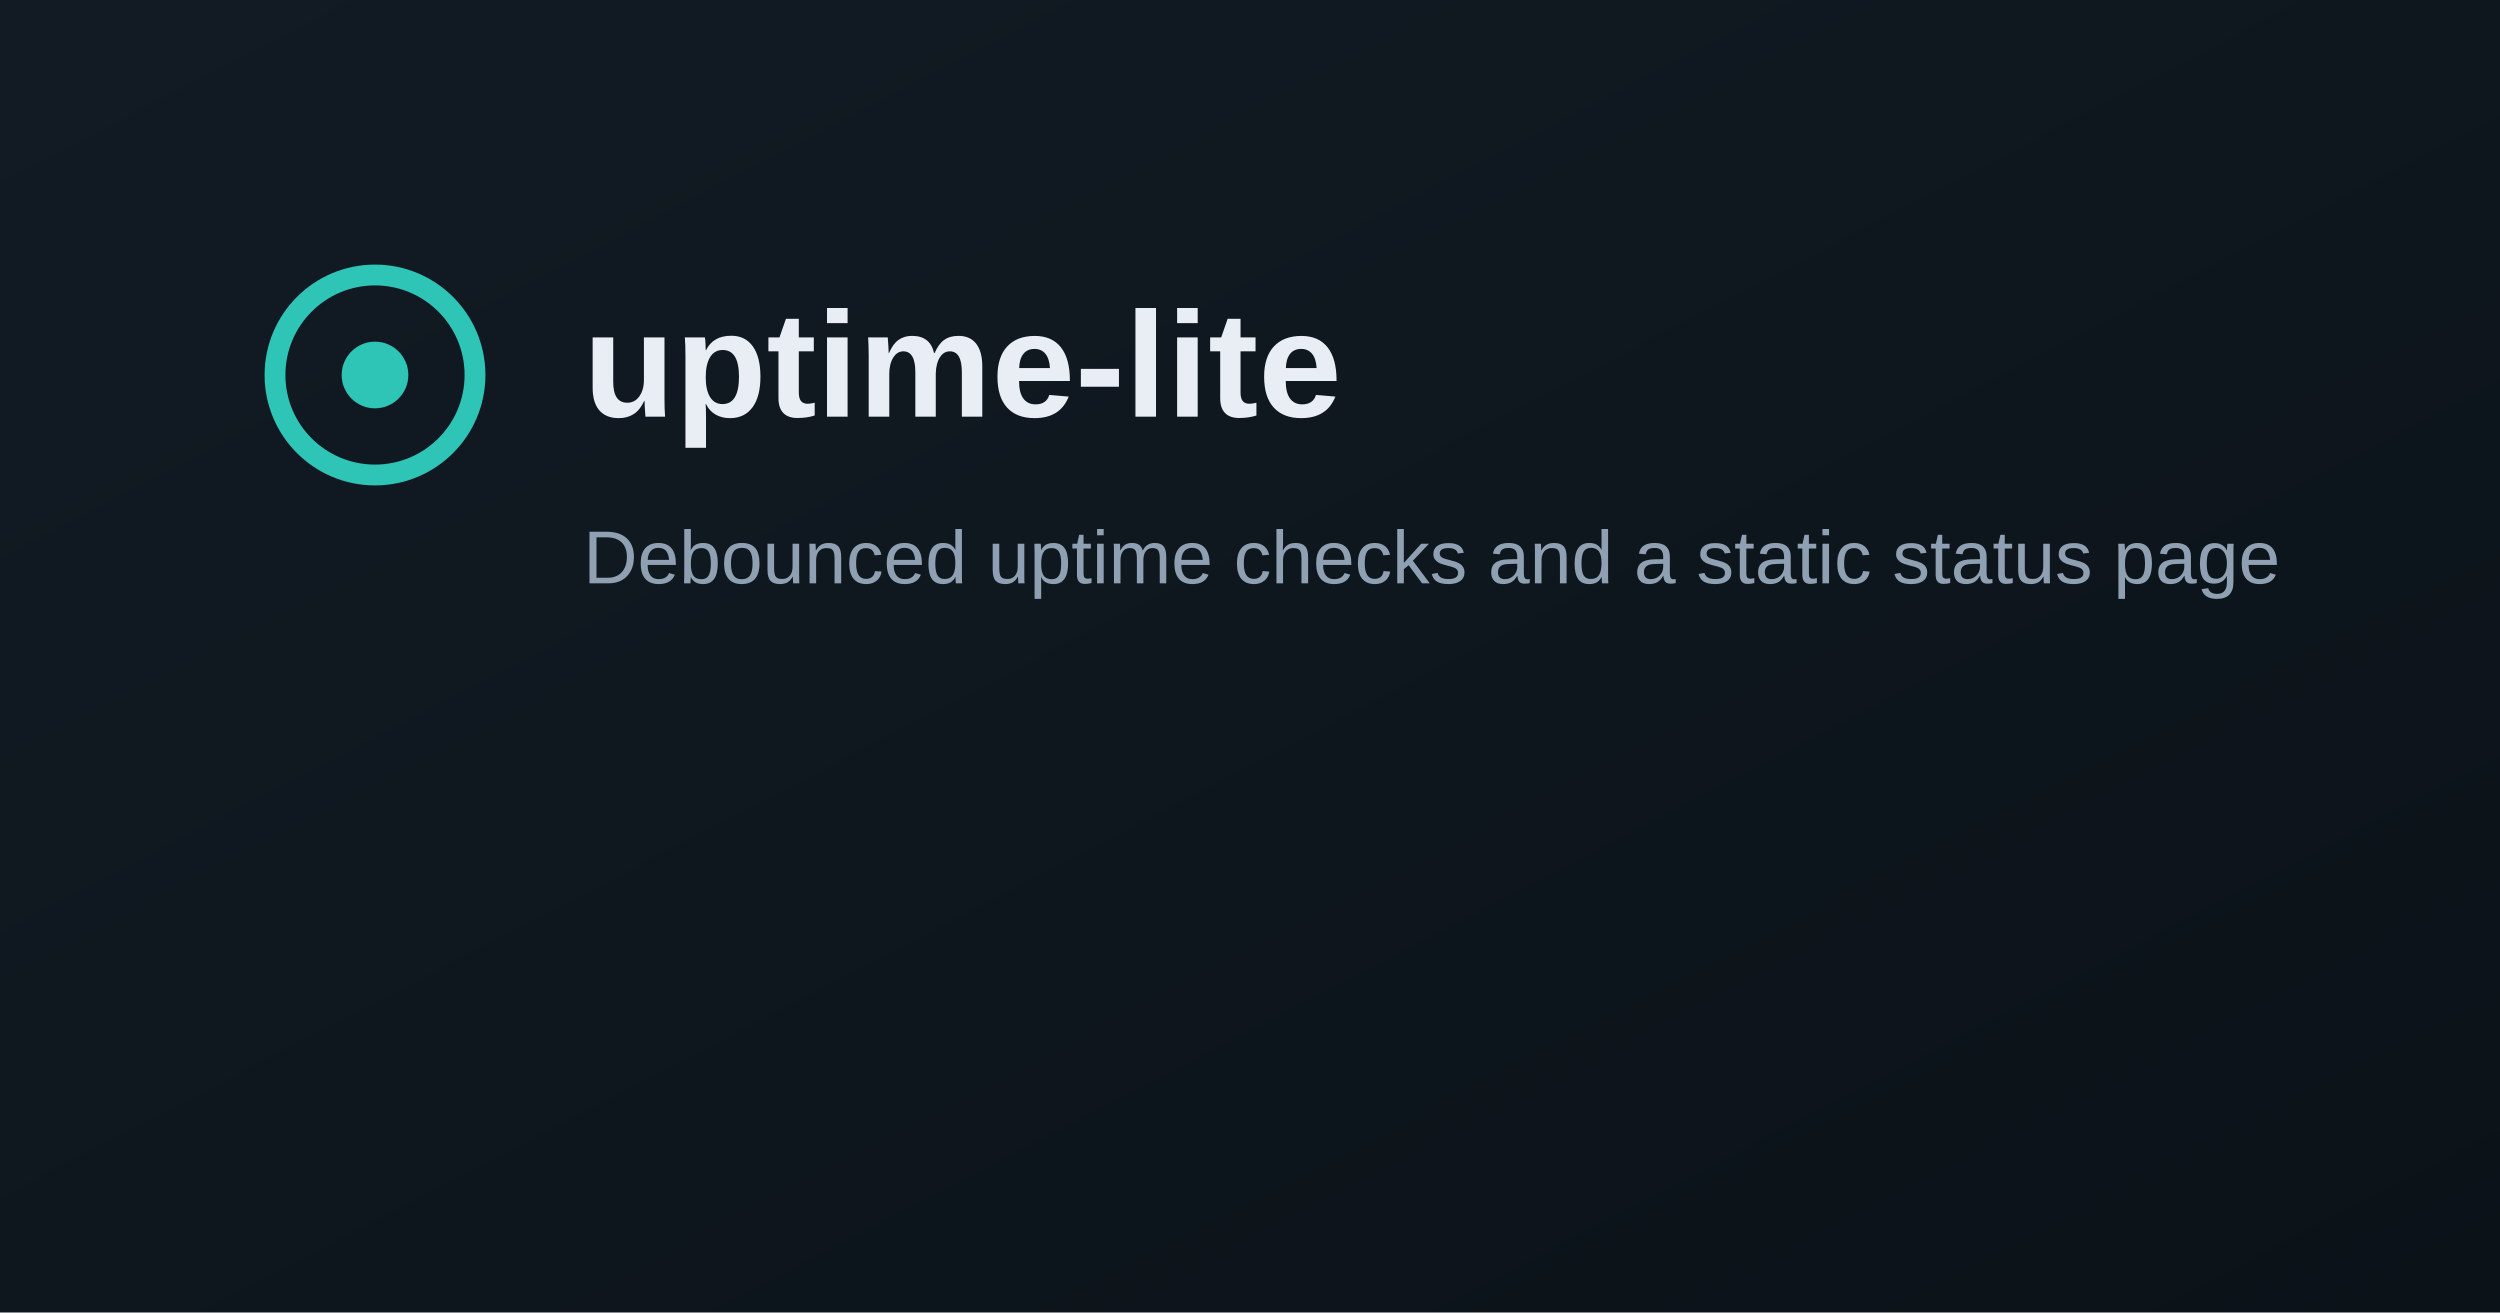
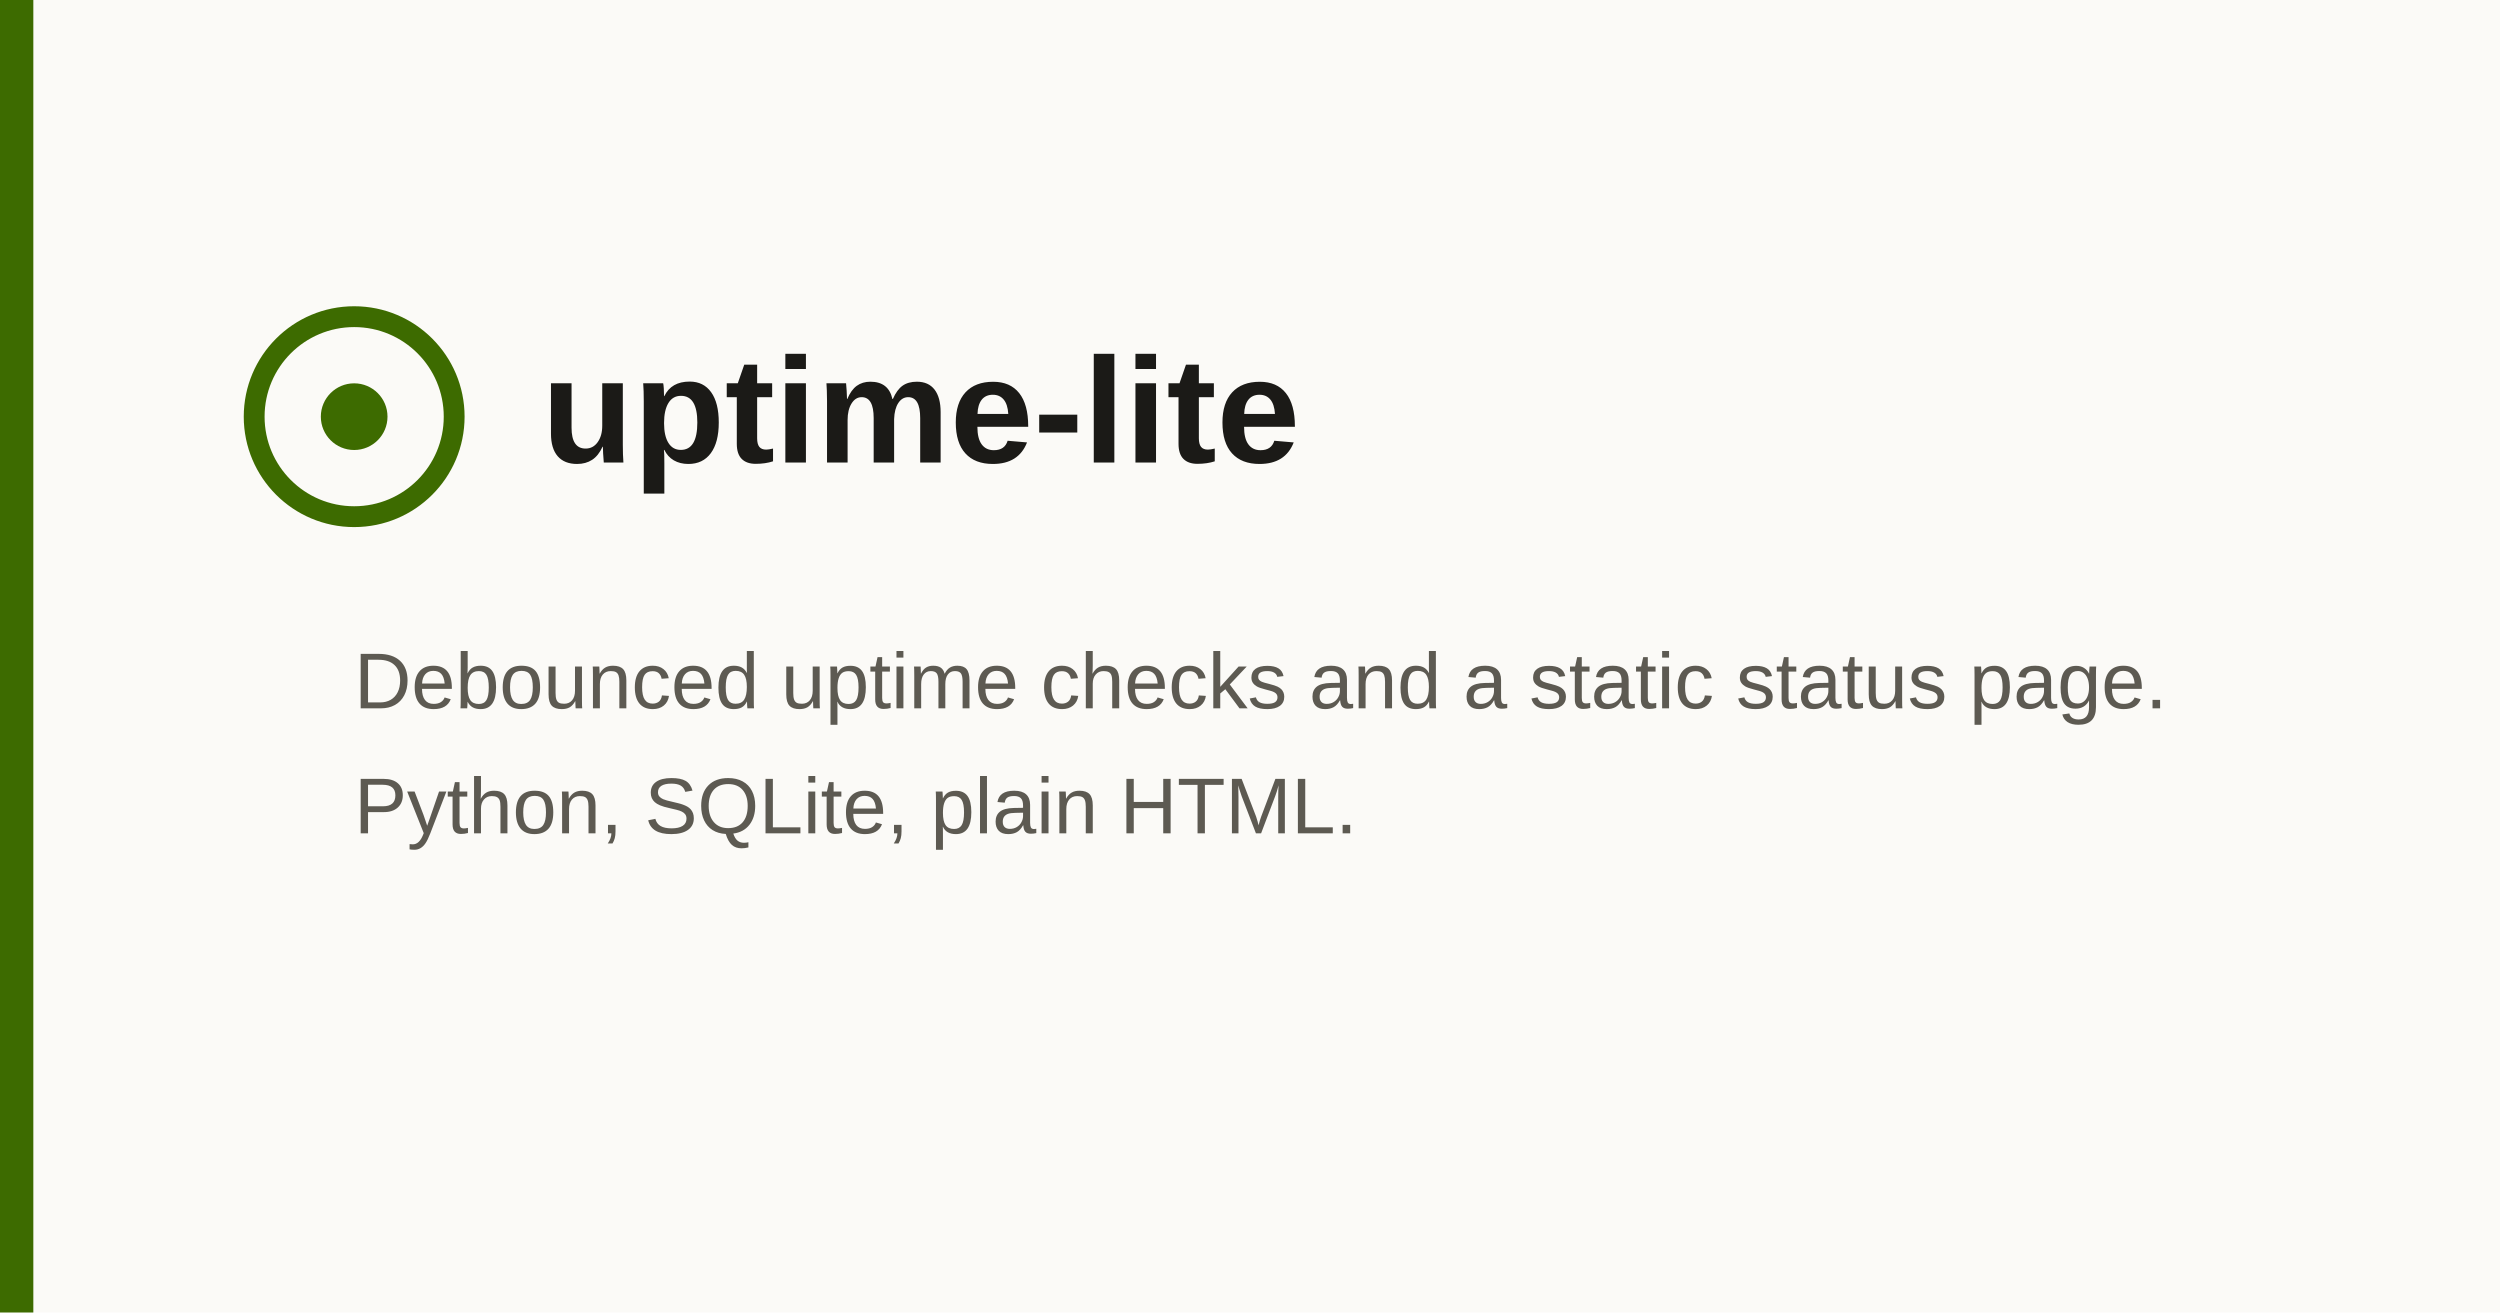
<svg xmlns="http://www.w3.org/2000/svg" viewBox="0 0 1200 630" role="img" aria-label="uptime-lite">
-   <defs>
-     <linearGradient id="g" x1="0" y1="0" x2="1" y2="1">
-       <stop offset="0%" stop-color="#121b24" />
-       <stop offset="100%" stop-color="#0b1218" />
-     </linearGradient>
-   </defs>
-   <rect width="1200" height="630" fill="url(#g)" />
-   <circle cx="180" cy="180" r="48" fill="none" stroke="#2ec4b6" stroke-width="10" />
-   <circle cx="180" cy="180" r="16" fill="#2ec4b6" />
-   <text x="280" y="200" fill="#e8eef4" font-family="Segoe UI, Arial, sans-serif" font-size="72" font-weight="700">uptime-lite</text>
-   <text x="280" y="280" fill="#8fa0b2" font-family="Segoe UI, Arial, sans-serif" font-size="36">Debounced uptime checks and a static status page</text>
+   <rect width="1200" height="630" fill="#fbfaf7" />
+   <rect x="0" y="0" width="16" height="630" fill="#3d6b00" />
+   <circle cx="170" cy="200" r="48" fill="none" stroke="#3d6b00" stroke-width="10" />
+   <circle cx="170" cy="200" r="16" fill="#3d6b00" />
+   <text x="260" y="222" fill="#1b1a17" font-family="Segoe UI, Arial, sans-serif" font-size="72" font-weight="700">uptime-lite</text>
+   <text x="170" y="340" fill="#5d5a52" font-family="Segoe UI, Arial, sans-serif" font-size="38">Debounced uptime checks and a static status page.</text>
+   <text x="170" y="400" fill="#5d5a52" font-family="Segoe UI, Arial, sans-serif" font-size="38">Python, SQLite, plain HTML.</text>
</svg>
